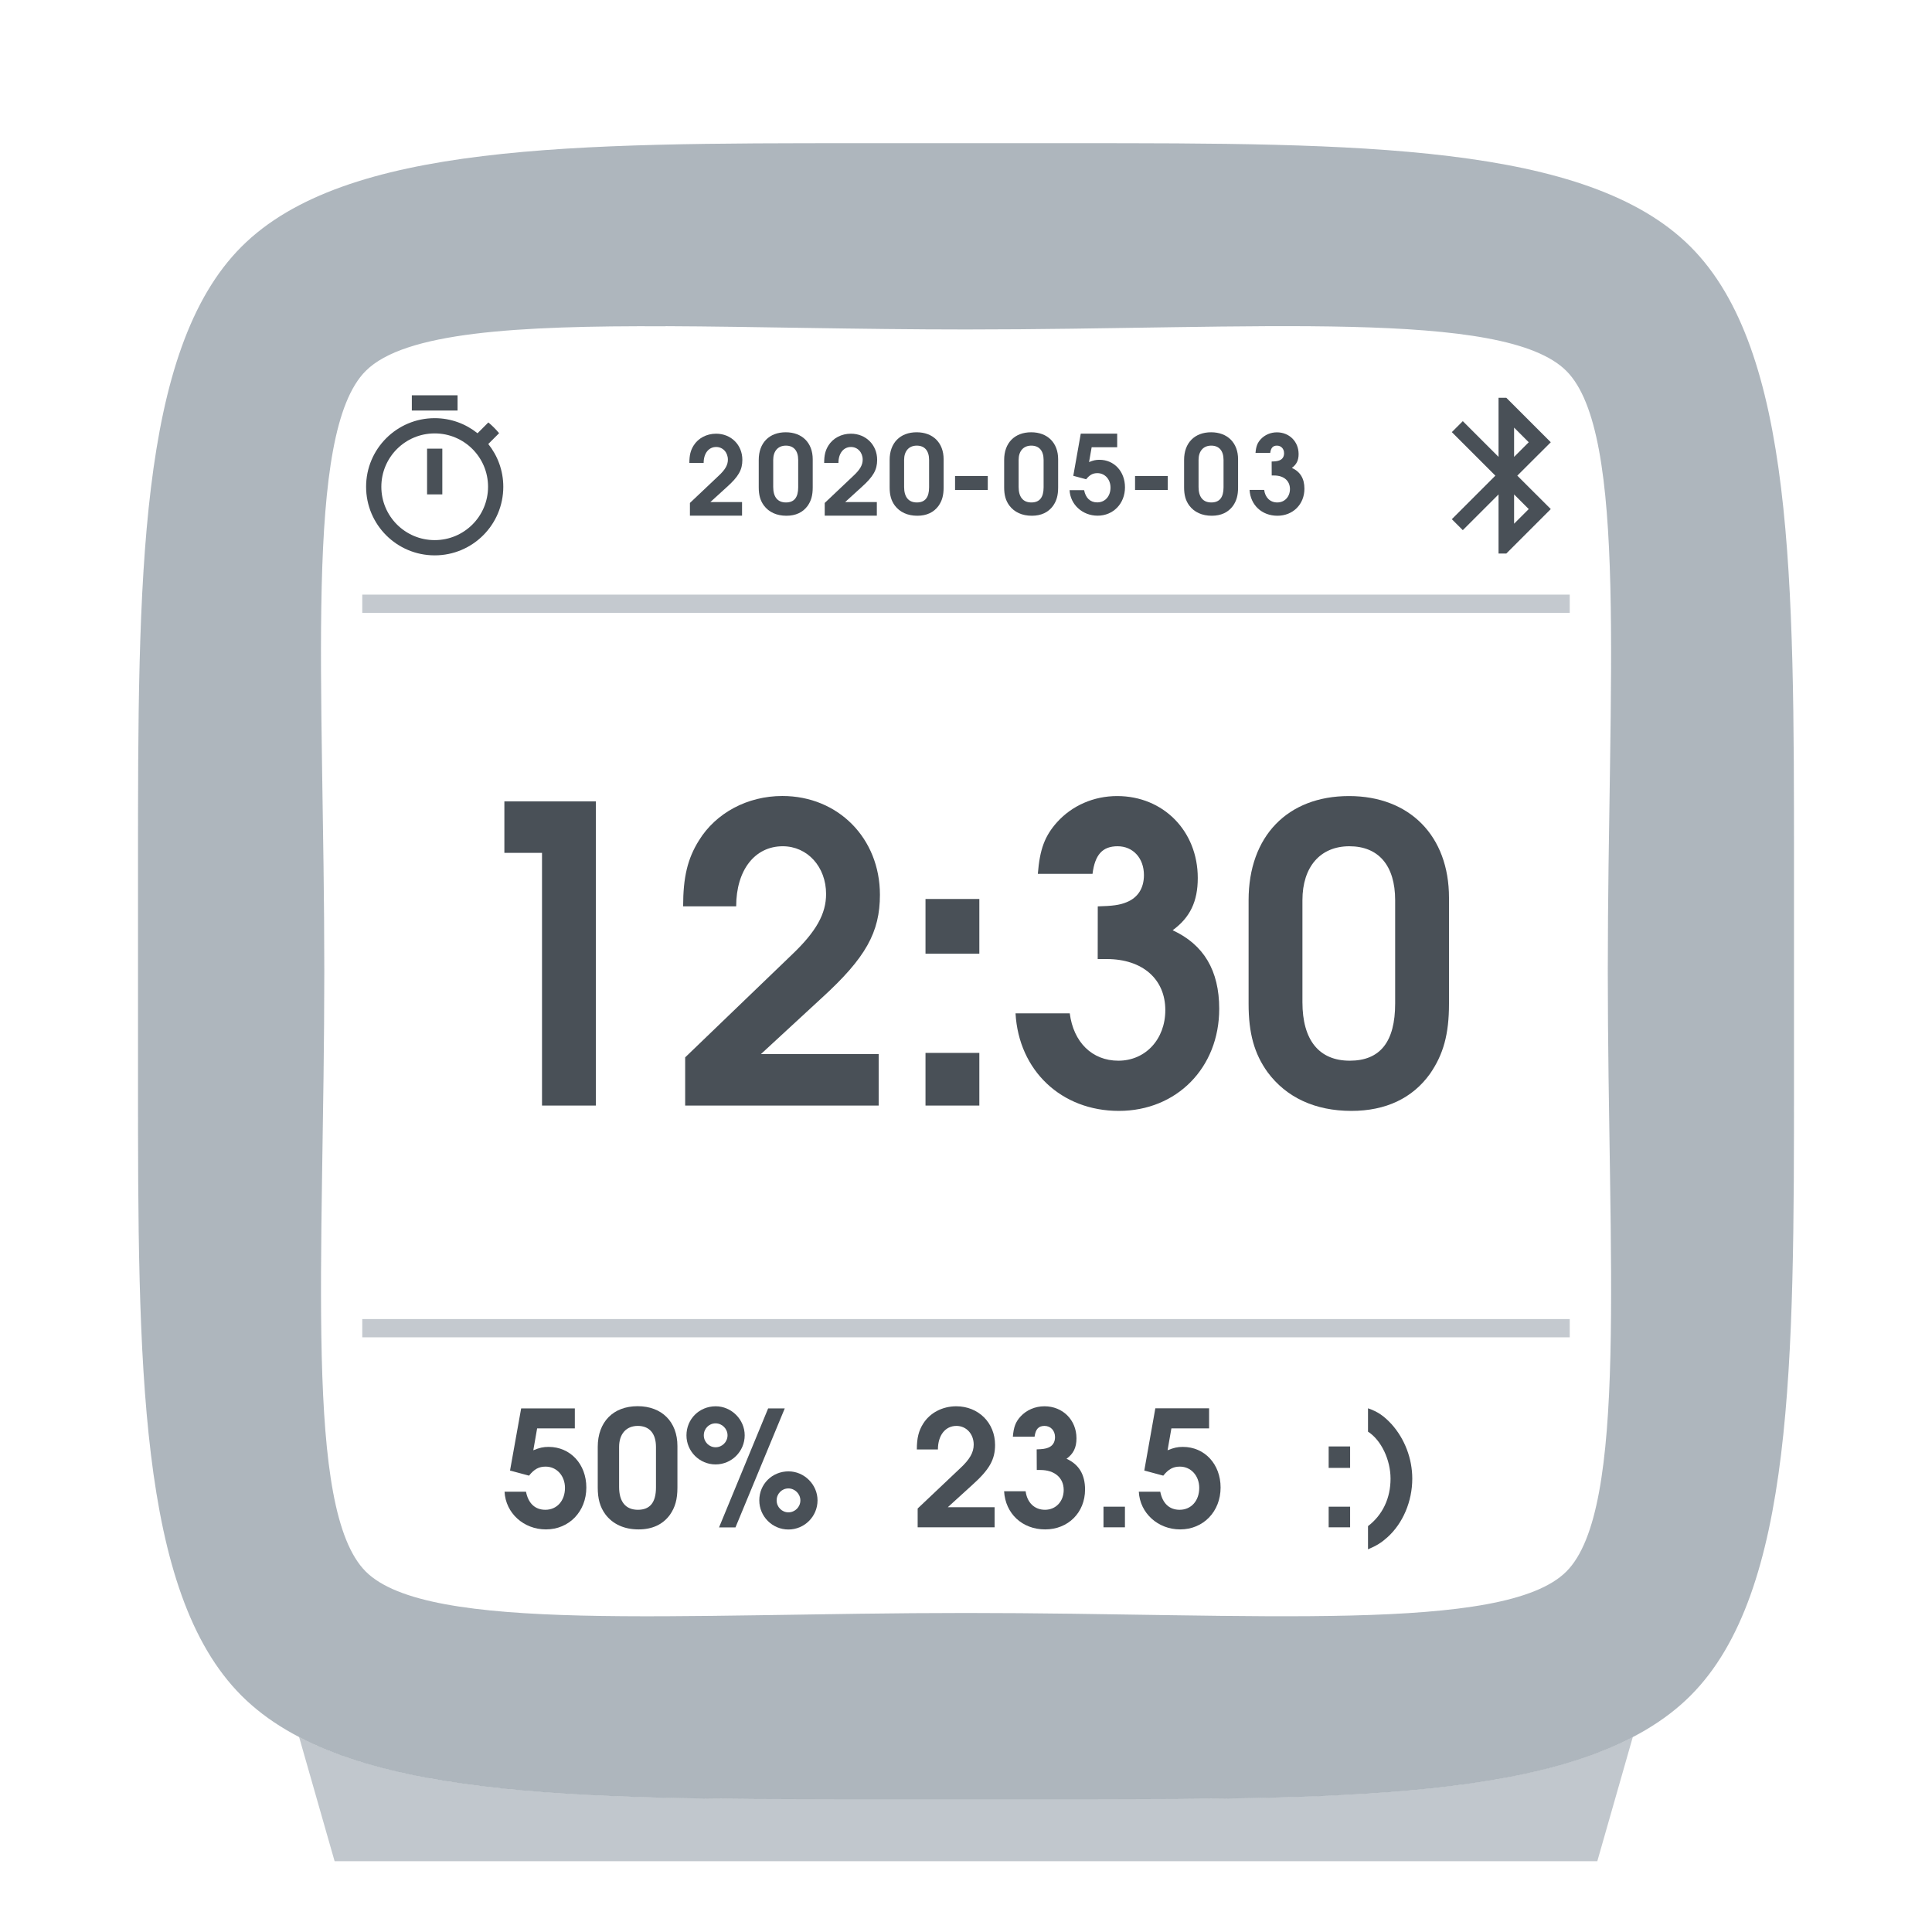
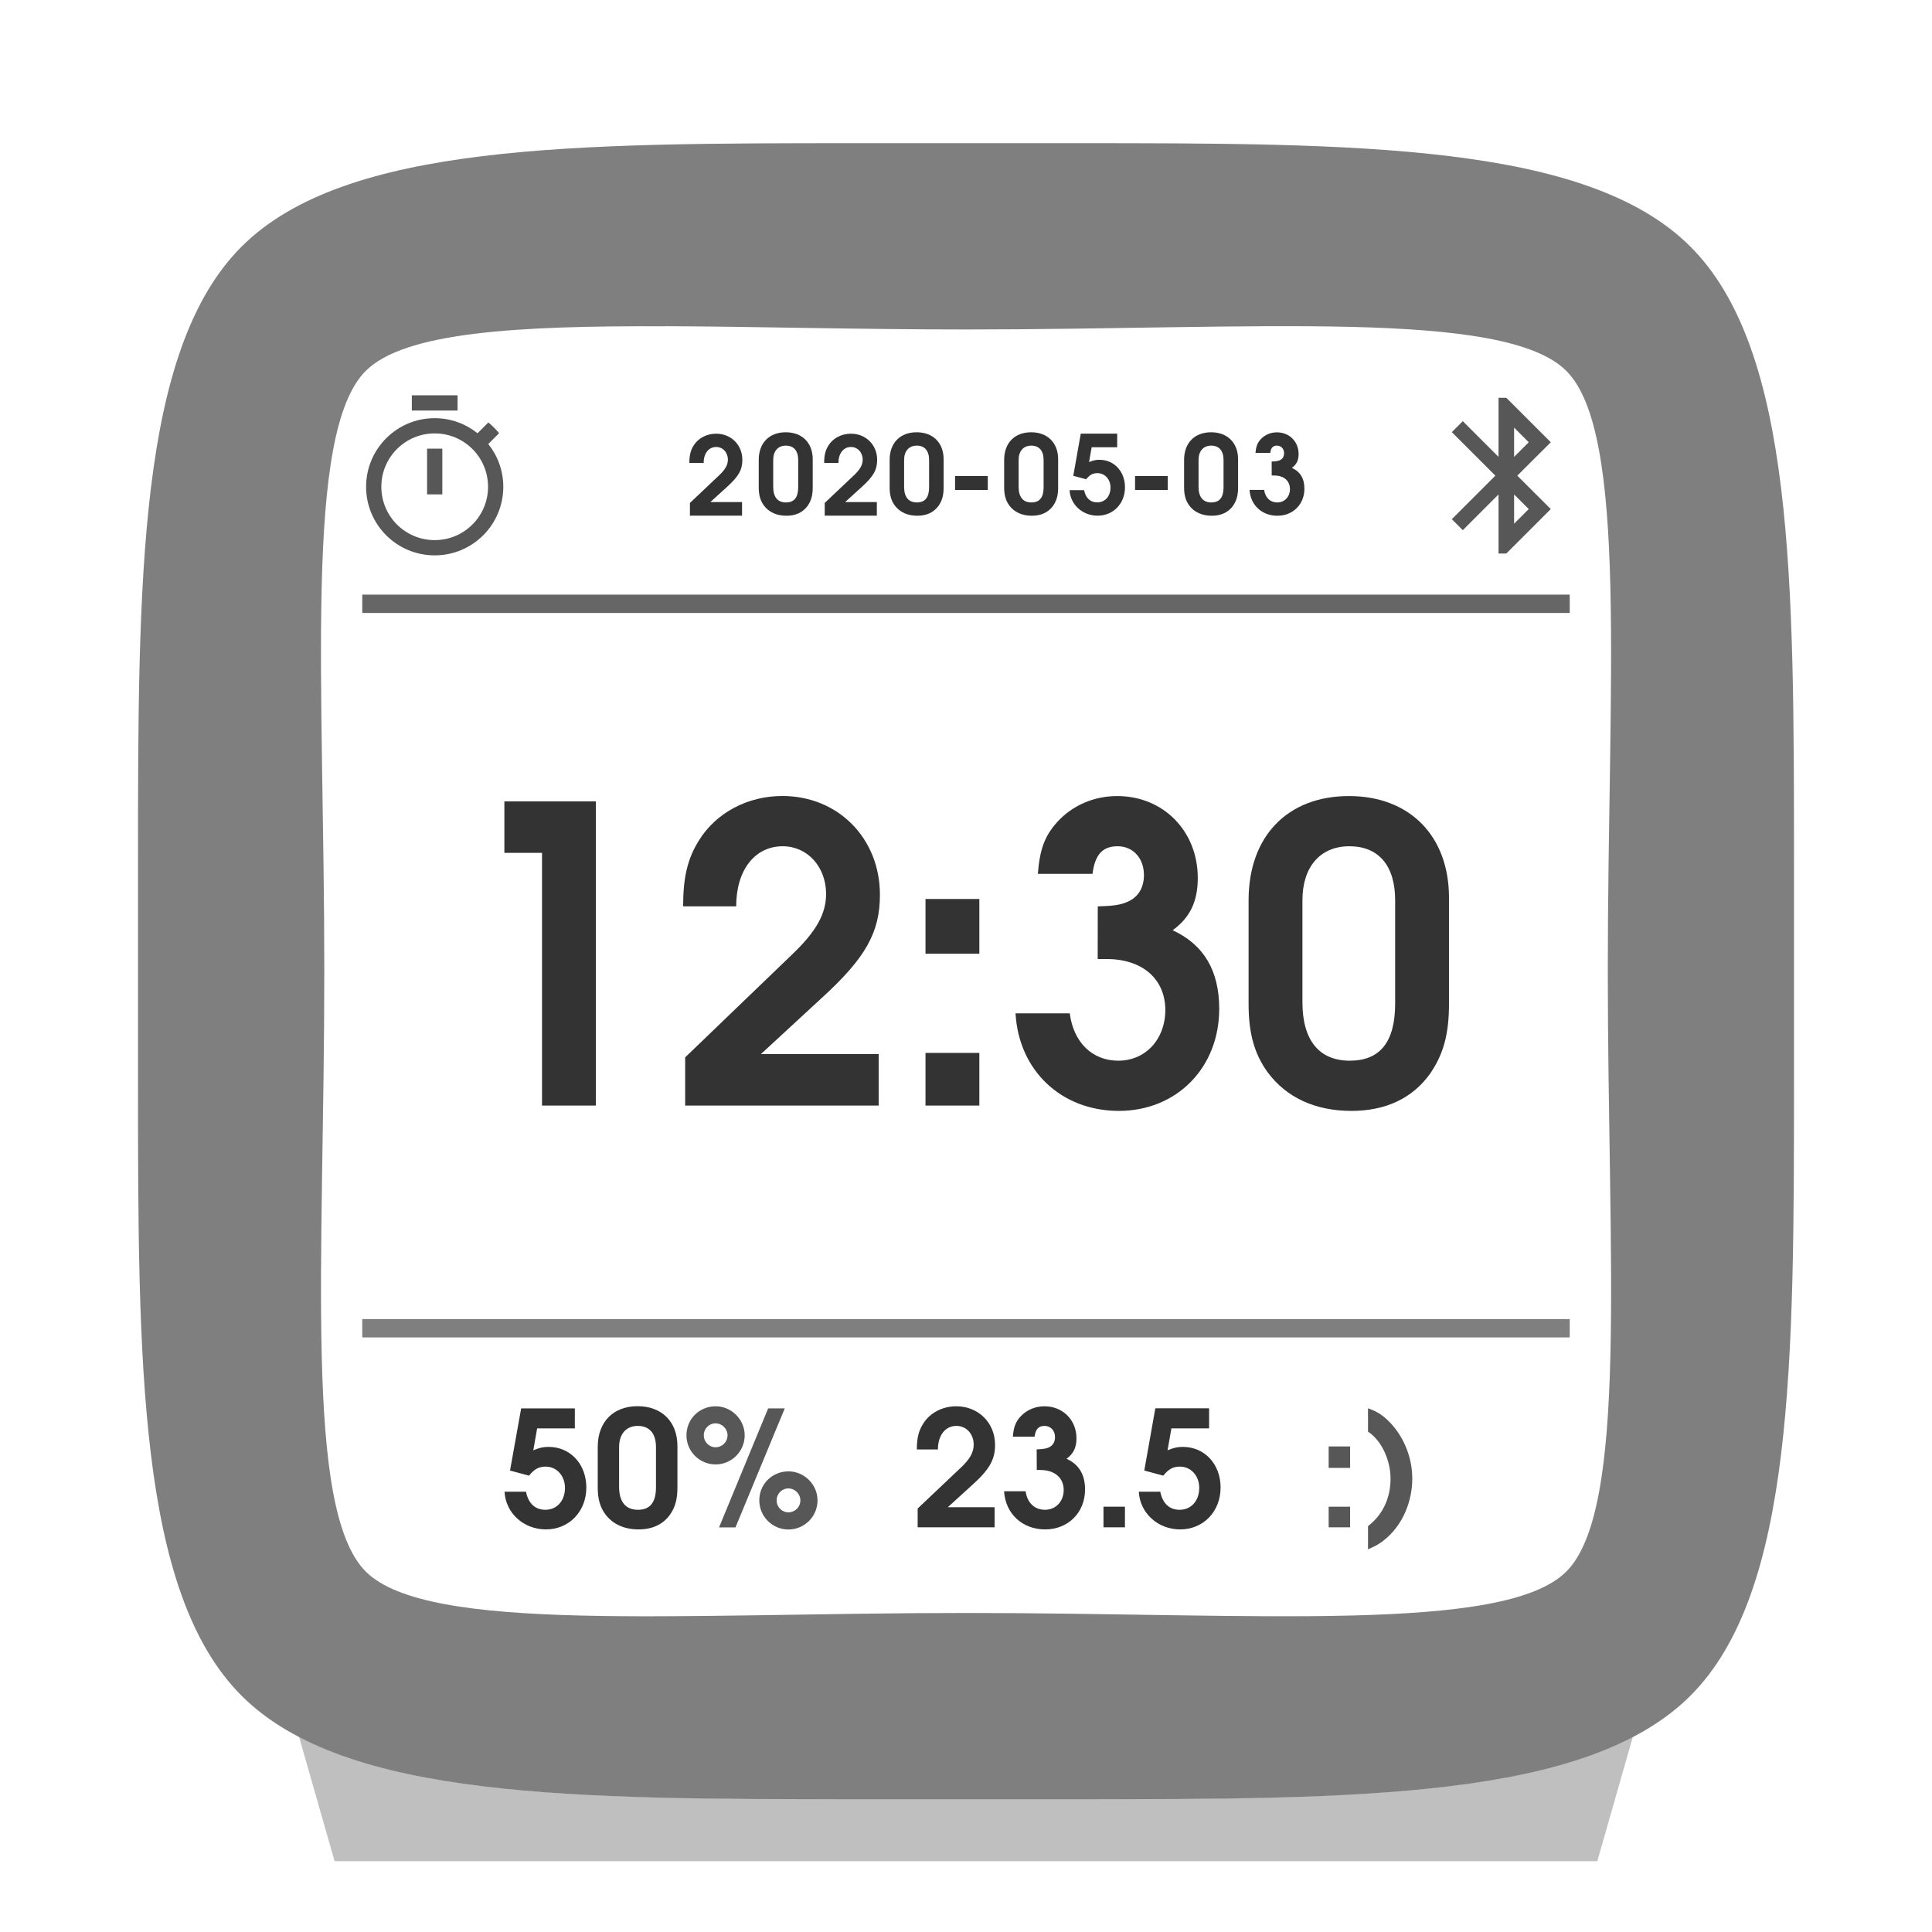
<svg xmlns="http://www.w3.org/2000/svg" width="80" height="80" viewBox="0 0 21.167 21.167" version="1.1" id="svg8" xml:space="preserve">
  <defs id="defs2" />
  <g id="layer1" transform="translate(0,-275.8333)" style="display:inline;opacity:1">
-     <path id="rect4536-6" style="display:inline;opacity:0.5;fill:#84909b;fill-opacity:1;stroke-width:0.358;stroke-linecap:square;paint-order:markers fill stroke" d="m 3.277,294.864 0.389,1.361 H 17.5 l 0.389,-1.361 c -1.306,0.68 -3.509,0.68 -6.144,0.68 H 9.422 c -2.635,0 -4.839,-1.3e-4 -6.144,-0.68 z" />
-     <path id="rect2529-3-2" style="display:inline;opacity:0.66;fill:#84909b;stroke-width:2.211;stroke-linecap:square;paint-order:markers fill stroke" d="m 9.422,277.402 c -3.125,0 -5.642,-10e-6 -6.776,1.134 -1.134,1.134 -1.134,3.652 -1.134,6.776 v 2.323 c 0,3.125 -9e-7,5.642 1.134,6.776 1.134,1.134 3.652,1.134 6.776,1.134 h 2.323 c 3.125,0 5.642,10e-6 6.776,-1.134 1.134,-1.134 1.134,-3.652 1.134,-6.776 v -2.323 c 0,-3.125 0,-5.642 -1.134,-6.776 -1.134,-1.134 -3.652,-1.134 -6.776,-1.134 z m -2.129,2.005 c 0.98,0.004 2.105,0.036 3.291,0.036 3.161,0 5.896,-0.227 6.577,0.454 0.68,0.68 0.454,3.416 0.454,6.577 0,3.161 0.227,5.896 -0.454,6.577 -0.68,0.68 -3.416,0.454 -6.577,0.454 -3.161,0 -5.896,0.227 -6.577,-0.454 -0.68,-0.68 -0.454,-3.416 -0.454,-6.577 0,-3.161 -0.227,-5.896 0.454,-6.577 0.425,-0.425 1.653,-0.496 3.286,-0.489 z" />
-     <path style="font-style:normal;font-weight:normal;font-size:10.583px;line-height:1.25;font-family:sans-serif;letter-spacing:0px;word-spacing:0px;display:inline;fill:none;fill-opacity:1;stroke:#c4c9cf;stroke-width:0.2;stroke-linecap:butt;stroke-linejoin:miter;stroke-dasharray:none;stroke-opacity:1" d="M 3.969,290.385 H 17.198" id="path1091-3" />
-     <path style="font-style:normal;font-weight:normal;font-size:10.583px;line-height:1.25;font-family:sans-serif;letter-spacing:0px;word-spacing:0px;display:inline;fill:none;fill-opacity:1;stroke:#c4c9cf;stroke-width:0.2;stroke-linecap:butt;stroke-linejoin:miter;stroke-dasharray:none;stroke-opacity:1" d="M 3.969,282.448 H 17.198" id="path1091" />
-     <g id="text4547-7-6" style="font-style:normal;font-weight:normal;font-size:11.578px;line-height:1.25;font-family:sans-serif;letter-spacing:0px;word-spacing:0px;display:inline;fill:#495057;fill-opacity:1;stroke:none;stroke-width:0.265" transform="matrix(0.7184496,0,0,0.730326,2.842494,79.57654)" aria-label="12:30">
-       <path id="path915" style="font-style:normal;font-variant:normal;font-weight:600;font-stretch:normal;font-size:6.175px;font-family:'URW Gothic';-inkscape-font-specification:'URW Gothic Semi-Bold';fill:#495057;fill-opacity:1;stroke:none;stroke-width:0.265;stroke-opacity:1" d="m 4.309,285.31 h 0.821 v -4.563 H 3.735 v 0.772 h 0.574 z" />
-       <path id="path917" style="font-style:normal;font-variant:normal;font-weight:600;font-stretch:normal;font-size:6.175px;font-family:'URW Gothic';-inkscape-font-specification:'URW Gothic Semi-Bold';fill:#495057;fill-opacity:1;stroke:none;stroke-width:0.265;stroke-opacity:1" d="m 6.492,285.31 h 2.951 v -0.772 H 7.647 l 0.932,-0.846 c 0.667,-0.599 0.883,-0.982 0.883,-1.544 0,-0.846 -0.636,-1.482 -1.488,-1.482 -0.531,0 -1.013,0.253 -1.272,0.667 -0.173,0.272 -0.241,0.55 -0.241,0.988 h 0.809 c 0,-0.543 0.284,-0.901 0.71,-0.901 0.377,0 0.661,0.309 0.661,0.716 0,0.296 -0.148,0.562 -0.525,0.914 l -1.624,1.537 z" />
-       <path id="path919" style="font-style:normal;font-variant:normal;font-weight:600;font-stretch:normal;font-size:6.175px;font-family:'URW Gothic';-inkscape-font-specification:'URW Gothic Semi-Bold';fill:#495057;fill-opacity:1;stroke:none;stroke-width:0.265;stroke-opacity:1" d="m 10.157,285.31 h 0.821 v -0.79 h -0.821 z m 0,-2.278 h 0.821 v -0.821 h -0.821 z" />
-       <path id="path921" style="font-style:normal;font-variant:normal;font-weight:600;font-stretch:normal;font-size:6.175px;font-family:'URW Gothic';-inkscape-font-specification:'URW Gothic Semi-Bold';fill:#495057;fill-opacity:1;stroke:none;stroke-width:0.265;stroke-opacity:1" d="m 12.783,283.112 h 0.136 c 0.55,0 0.895,0.303 0.895,0.766 0,0.438 -0.303,0.759 -0.716,0.759 -0.401,0 -0.685,-0.278 -0.741,-0.71 h -0.827 c 0.049,0.858 0.698,1.463 1.575,1.463 0.883,0 1.531,-0.648 1.531,-1.531 0,-0.574 -0.235,-0.963 -0.71,-1.179 0.266,-0.191 0.383,-0.432 0.383,-0.784 0,-0.704 -0.525,-1.229 -1.229,-1.229 -0.358,0 -0.685,0.142 -0.914,0.389 -0.191,0.21 -0.266,0.408 -0.296,0.778 h 0.834 c 0.037,-0.29 0.154,-0.414 0.383,-0.414 0.235,0 0.401,0.179 0.401,0.432 0,0.198 -0.093,0.34 -0.266,0.408 -0.105,0.043 -0.216,0.056 -0.438,0.062 z" />
-       <path id="path923" style="font-style:normal;font-variant:normal;font-weight:600;font-stretch:normal;font-size:6.175px;font-family:'URW Gothic';-inkscape-font-specification:'URW Gothic Semi-Bold';fill:#495057;fill-opacity:1;stroke:none;stroke-width:0.265;stroke-opacity:1" d="m 18.14,282.192 c 0,-0.926 -0.599,-1.525 -1.525,-1.525 -0.939,0 -1.531,0.605 -1.531,1.562 v 1.556 c 0,0.438 0.086,0.747 0.29,1.025 0.284,0.377 0.722,0.58 1.278,0.58 0.525,0 0.932,-0.191 1.198,-0.556 0.204,-0.29 0.29,-0.593 0.29,-1.05 z m -2.235,0.037 c 0,-0.5 0.272,-0.809 0.716,-0.809 0.445,0 0.698,0.29 0.698,0.809 v 1.55 c 0,0.574 -0.228,0.858 -0.692,0.858 -0.469,0 -0.722,-0.309 -0.722,-0.877 z" />
+     <path style="color:#000000;-inkscape-stroke:none;stroke:none;opacity:0.5" d="m 3.969,290.285 v 0.201 h 13.229 v -0.201 z" id="path1091-3" />
+     <path style="color:#000000;-inkscape-stroke:none;stroke:none;opacity:0.6" d="m 3.969,282.348 v 0.201 h 13.229 v -0.201 z" id="path1091" />
+     <g id="text4547-7-6" style="font-style:normal;font-weight:normal;font-size:11.578px;line-height:1.25;font-family:sans-serif;letter-spacing:0px;word-spacing:0px;display:inline;fill-opacity:1;stroke:none;stroke-width:0.265;opacity:0.8" transform="matrix(0.7184496,0,0,0.730326,2.842494,79.57654)" aria-label="12:30">
+       <path id="path915" style="font-style:normal;font-variant:normal;font-weight:600;font-stretch:normal;font-size:6.175px;font-family:'URW Gothic';-inkscape-font-specification:'URW Gothic Semi-Bold';fill-opacity:1;stroke:none;stroke-width:0.265;stroke-opacity:1" d="m 4.309,285.31 h 0.821 v -4.563 H 3.735 v 0.772 h 0.574 z" />
+       <path id="path917" style="font-style:normal;font-variant:normal;font-weight:600;font-stretch:normal;font-size:6.175px;font-family:'URW Gothic';-inkscape-font-specification:'URW Gothic Semi-Bold';fill-opacity:1;stroke:none;stroke-width:0.265;stroke-opacity:1" d="m 6.492,285.31 h 2.951 v -0.772 H 7.647 l 0.932,-0.846 c 0.667,-0.599 0.883,-0.982 0.883,-1.544 0,-0.846 -0.636,-1.482 -1.488,-1.482 -0.531,0 -1.013,0.253 -1.272,0.667 -0.173,0.272 -0.241,0.55 -0.241,0.988 h 0.809 c 0,-0.543 0.284,-0.901 0.71,-0.901 0.377,0 0.661,0.309 0.661,0.716 0,0.296 -0.148,0.562 -0.525,0.914 l -1.624,1.537 z" />
+       <path id="path919" style="font-style:normal;font-variant:normal;font-weight:600;font-stretch:normal;font-size:6.175px;font-family:'URW Gothic';-inkscape-font-specification:'URW Gothic Semi-Bold';fill-opacity:1;stroke:none;stroke-width:0.265;stroke-opacity:1" d="m 10.157,285.31 h 0.821 v -0.79 h -0.821 z m 0,-2.278 h 0.821 v -0.821 h -0.821 z" />
+       <path id="path921" style="font-style:normal;font-variant:normal;font-weight:600;font-stretch:normal;font-size:6.175px;font-family:'URW Gothic';-inkscape-font-specification:'URW Gothic Semi-Bold';fill-opacity:1;stroke:none;stroke-width:0.265;stroke-opacity:1" d="m 12.783,283.112 h 0.136 c 0.55,0 0.895,0.303 0.895,0.766 0,0.438 -0.303,0.759 -0.716,0.759 -0.401,0 -0.685,-0.278 -0.741,-0.71 h -0.827 c 0.049,0.858 0.698,1.463 1.575,1.463 0.883,0 1.531,-0.648 1.531,-1.531 0,-0.574 -0.235,-0.963 -0.71,-1.179 0.266,-0.191 0.383,-0.432 0.383,-0.784 0,-0.704 -0.525,-1.229 -1.229,-1.229 -0.358,0 -0.685,0.142 -0.914,0.389 -0.191,0.21 -0.266,0.408 -0.296,0.778 h 0.834 c 0.037,-0.29 0.154,-0.414 0.383,-0.414 0.235,0 0.401,0.179 0.401,0.432 0,0.198 -0.093,0.34 -0.266,0.408 -0.105,0.043 -0.216,0.056 -0.438,0.062 z" />
+       <path id="path923" style="font-style:normal;font-variant:normal;font-weight:600;font-stretch:normal;font-size:6.175px;font-family:'URW Gothic';-inkscape-font-specification:'URW Gothic Semi-Bold';fill-opacity:1;stroke:none;stroke-width:0.265;stroke-opacity:1" d="m 18.14,282.192 c 0,-0.926 -0.599,-1.525 -1.525,-1.525 -0.939,0 -1.531,0.605 -1.531,1.562 v 1.556 c 0,0.438 0.086,0.747 0.29,1.025 0.284,0.377 0.722,0.58 1.278,0.58 0.525,0 0.932,-0.191 1.198,-0.556 0.204,-0.29 0.29,-0.593 0.29,-1.05 z m -2.235,0.037 c 0,-0.5 0.272,-0.809 0.716,-0.809 0.445,0 0.698,0.29 0.698,0.809 v 1.55 c 0,0.574 -0.228,0.858 -0.692,0.858 -0.469,0 -0.722,-0.309 -0.722,-0.877 z" />
    </g>
-     <g transform="translate(-2.519137,2.68755)" id="text4557-3-5" style="font-style:normal;font-weight:normal;font-size:10.583px;line-height:1.25;font-family:sans-serif;letter-spacing:0px;word-spacing:0px;display:inline;fill:#495057;fill-opacity:1;stroke:none;stroke-width:0.265" aria-label="50%  23.5  :)">
-       <path id="path926" style="font-style:normal;font-variant:normal;font-weight:600;font-stretch:normal;font-size:1.764px;font-family:'URW Gothic';-inkscape-font-specification:'URW Gothic Semi-Bold';fill:#495057;fill-opacity:1;stroke-width:0.265" d="m 8.107,289.257 0.208,0.056 c 0.058,-0.072 0.108,-0.099 0.182,-0.099 0.122,0 0.212,0.101 0.212,0.233 0,0.141 -0.088,0.24 -0.215,0.24 -0.113,0 -0.187,-0.071 -0.212,-0.198 H 8.047 c 0.012,0.235 0.21,0.413 0.453,0.413 0.254,0 0.443,-0.196 0.443,-0.459 0,-0.256 -0.175,-0.445 -0.413,-0.445 -0.06,0 -0.099,0.009 -0.168,0.037 l 0.042,-0.24 h 0.413 V 288.576 H 8.229 Z" />
-       <path id="path928" style="font-style:normal;font-variant:normal;font-weight:600;font-stretch:normal;font-size:1.764px;font-family:'URW Gothic';-inkscape-font-specification:'URW Gothic Semi-Bold';fill:#495057;fill-opacity:1;stroke-width:0.265" d="m 9.941,288.988 c 0,-0.265 -0.171,-0.436 -0.436,-0.436 -0.268,0 -0.437,0.173 -0.437,0.446 v 0.445 c 0,0.125 0.025,0.213 0.083,0.293 0.081,0.108 0.206,0.166 0.365,0.166 0.15,0 0.266,-0.055 0.342,-0.159 0.058,-0.083 0.083,-0.169 0.083,-0.3 z m -0.639,0.011 c 0,-0.143 0.078,-0.231 0.205,-0.231 0.127,0 0.199,0.083 0.199,0.231 v 0.443 c 0,0.164 -0.065,0.245 -0.198,0.245 -0.134,0 -0.206,-0.088 -0.206,-0.25 z" />
-       <path id="path930" style="font-style:normal;font-variant:normal;font-weight:600;font-stretch:normal;font-size:1.764px;font-family:'URW Gothic';-inkscape-font-specification:'URW Gothic Semi-Bold';fill:#495057;fill-opacity:1;stroke-width:0.265" d="m 10.935,288.576 -0.538,1.304 h 0.18 l 0.54,-1.304 z m 0.224,0.69 c -0.18,0 -0.321,0.139 -0.321,0.318 0,0.176 0.143,0.319 0.319,0.319 0.176,0 0.319,-0.143 0.319,-0.319 0,-0.173 -0.145,-0.318 -0.318,-0.318 z m -0.002,0.187 c 0.071,0 0.131,0.06 0.131,0.131 0,0.072 -0.058,0.131 -0.131,0.131 -0.071,0 -0.129,-0.058 -0.129,-0.131 0,-0.072 0.056,-0.131 0.129,-0.131 z m -0.796,-0.9 c -0.18,0 -0.321,0.139 -0.321,0.319 0,0.175 0.143,0.318 0.319,0.318 0.176,0 0.319,-0.143 0.319,-0.319 0,-0.173 -0.145,-0.318 -0.318,-0.318 z m -0.002,0.187 c 0.072,0 0.131,0.06 0.131,0.131 0,0.072 -0.058,0.131 -0.131,0.131 -0.071,0 -0.129,-0.058 -0.129,-0.131 0,-0.072 0.056,-0.131 0.129,-0.131 z" />
-       <path id="path932" style="font-style:normal;font-variant:normal;font-weight:600;font-stretch:normal;font-size:1.764px;font-family:'URW Gothic';-inkscape-font-specification:'URW Gothic Semi-Bold';fill:#495057;fill-opacity:1;stroke-width:0.265" d="m 12.573,289.879 h 0.843 v -0.22 h -0.513 l 0.266,-0.242 c 0.191,-0.171 0.252,-0.28 0.252,-0.441 0,-0.242 -0.182,-0.423 -0.425,-0.423 -0.152,0 -0.289,0.072 -0.363,0.191 -0.049,0.078 -0.069,0.157 -0.069,0.282 h 0.231 c 0,-0.155 0.081,-0.258 0.203,-0.258 0.108,0 0.189,0.088 0.189,0.205 0,0.085 -0.042,0.161 -0.15,0.261 l -0.464,0.439 z" />
-       <path id="path934" style="font-style:normal;font-variant:normal;font-weight:600;font-stretch:normal;font-size:1.764px;font-family:'URW Gothic';-inkscape-font-specification:'URW Gothic Semi-Bold';fill:#495057;fill-opacity:1;stroke-width:0.265" d="m 13.878,289.251 h 0.039 c 0.157,0 0.256,0.086 0.256,0.219 0,0.125 -0.086,0.217 -0.205,0.217 -0.115,0 -0.196,-0.079 -0.212,-0.203 h -0.236 c 0.014,0.245 0.199,0.418 0.45,0.418 0.252,0 0.437,-0.185 0.437,-0.437 0,-0.164 -0.067,-0.275 -0.203,-0.337 0.076,-0.055 0.109,-0.123 0.109,-0.224 0,-0.201 -0.15,-0.351 -0.351,-0.351 -0.102,0 -0.196,0.041 -0.261,0.111 -0.055,0.06 -0.076,0.116 -0.085,0.222 h 0.238 c 0.011,-0.083 0.044,-0.118 0.109,-0.118 0.067,0 0.115,0.051 0.115,0.123 0,0.056 -0.026,0.097 -0.076,0.116 -0.03,0.012 -0.062,0.016 -0.125,0.018 z" />
-       <path id="path936" style="font-style:normal;font-variant:normal;font-weight:600;font-stretch:normal;font-size:1.764px;font-family:'URW Gothic';-inkscape-font-specification:'URW Gothic Semi-Bold';fill:#495057;fill-opacity:1;stroke-width:0.265" d="m 14.609,289.879 h 0.235 v -0.226 h -0.235 z" />
-       <path id="path938" style="font-style:normal;font-variant:normal;font-weight:600;font-stretch:normal;font-size:1.764px;font-family:'URW Gothic';-inkscape-font-specification:'URW Gothic Semi-Bold';fill:#495057;fill-opacity:1;stroke-width:0.265" d="m 15.056,289.257 0.208,0.056 c 0.058,-0.072 0.108,-0.099 0.182,-0.099 0.122,0 0.212,0.101 0.212,0.233 0,0.141 -0.088,0.24 -0.215,0.24 -0.113,0 -0.187,-0.071 -0.212,-0.198 h -0.235 c 0.012,0.235 0.21,0.413 0.453,0.413 0.254,0 0.443,-0.196 0.443,-0.459 0,-0.256 -0.175,-0.445 -0.413,-0.445 -0.06,0 -0.099,0.009 -0.168,0.037 l 0.042,-0.24 h 0.413 v -0.22 h -0.589 z" />
-       <path id="path940" style="font-style:normal;font-variant:normal;font-weight:600;font-stretch:normal;font-size:1.764px;font-family:'URW Gothic';-inkscape-font-specification:'URW Gothic Semi-Bold';fill:#495057;fill-opacity:1;stroke-width:0.265" d="m 17.076,289.879 h 0.235 v -0.226 h -0.235 z m 0,-0.651 h 0.235 v -0.235 h -0.235 z" />
-       <path id="path942" style="font-style:normal;font-variant:normal;font-weight:600;font-stretch:normal;font-size:1.764px;font-family:'URW Gothic';-inkscape-font-specification:'URW Gothic Semi-Bold';fill:#495057;fill-opacity:1;stroke-width:0.265" d="m 17.507,288.831 c 0.145,0.093 0.247,0.309 0.247,0.515 0,0.213 -0.086,0.397 -0.247,0.52 v 0.254 c 0.093,-0.039 0.146,-0.072 0.213,-0.132 0.169,-0.152 0.272,-0.393 0.272,-0.642 0,-0.22 -0.083,-0.436 -0.226,-0.596 -0.085,-0.092 -0.152,-0.138 -0.259,-0.175 z" />
+     <g transform="translate(-2.519137,2.68755)" id="text4557-3-5" style="font-style:normal;font-weight:normal;font-size:10.583px;line-height:1.25;font-family:sans-serif;letter-spacing:0px;word-spacing:0px;display:inline;fill-opacity:1;stroke:none;stroke-width:0.265" aria-label="50%  23.5  :)">
+       <path id="path926" style="font-style:normal;font-variant:normal;font-weight:600;font-stretch:normal;font-size:1.764px;font-family:'URW Gothic';-inkscape-font-specification:'URW Gothic Semi-Bold';fill-opacity:1;stroke-width:0.265;stroke:none;opacity:0.8" d="m 8.107,289.257 0.208,0.056 c 0.058,-0.072 0.108,-0.099 0.182,-0.099 0.122,0 0.212,0.101 0.212,0.233 0,0.141 -0.088,0.24 -0.215,0.24 -0.113,0 -0.187,-0.071 -0.212,-0.198 H 8.047 c 0.012,0.235 0.21,0.413 0.453,0.413 0.254,0 0.443,-0.196 0.443,-0.459 0,-0.256 -0.175,-0.445 -0.413,-0.445 -0.06,0 -0.099,0.009 -0.168,0.037 l 0.042,-0.24 h 0.413 V 288.576 H 8.229 Z" />
+       <path id="path928" style="font-style:normal;font-variant:normal;font-weight:600;font-stretch:normal;font-size:1.764px;font-family:'URW Gothic';-inkscape-font-specification:'URW Gothic Semi-Bold';fill-opacity:1;stroke-width:0.265;stroke:none;opacity:0.8" d="m 9.941,288.988 c 0,-0.265 -0.171,-0.436 -0.436,-0.436 -0.268,0 -0.437,0.173 -0.437,0.446 v 0.445 c 0,0.125 0.025,0.213 0.083,0.293 0.081,0.108 0.206,0.166 0.365,0.166 0.15,0 0.266,-0.055 0.342,-0.159 0.058,-0.083 0.083,-0.169 0.083,-0.3 z m -0.639,0.011 c 0,-0.143 0.078,-0.231 0.205,-0.231 0.127,0 0.199,0.083 0.199,0.231 v 0.443 c 0,0.164 -0.065,0.245 -0.198,0.245 -0.134,0 -0.206,-0.088 -0.206,-0.25 z" />
+       <path id="path930" style="font-style:normal;font-variant:normal;font-weight:600;font-stretch:normal;font-size:1.764px;font-family:'URW Gothic';-inkscape-font-specification:'URW Gothic Semi-Bold';fill-opacity:1;stroke-width:0.265;stroke:none;opacity:0.66" d="m 10.935,288.576 -0.538,1.304 h 0.18 l 0.54,-1.304 z m 0.224,0.69 c -0.18,0 -0.321,0.139 -0.321,0.318 0,0.176 0.143,0.319 0.319,0.319 0.176,0 0.319,-0.143 0.319,-0.319 0,-0.173 -0.145,-0.318 -0.318,-0.318 z m -0.002,0.187 c 0.071,0 0.131,0.06 0.131,0.131 0,0.072 -0.058,0.131 -0.131,0.131 -0.071,0 -0.129,-0.058 -0.129,-0.131 0,-0.072 0.056,-0.131 0.129,-0.131 z m -0.796,-0.9 c -0.18,0 -0.321,0.139 -0.321,0.319 0,0.175 0.143,0.318 0.319,0.318 0.176,0 0.319,-0.143 0.319,-0.319 0,-0.173 -0.145,-0.318 -0.318,-0.318 z m -0.002,0.187 c 0.072,0 0.131,0.06 0.131,0.131 0,0.072 -0.058,0.131 -0.131,0.131 -0.071,0 -0.129,-0.058 -0.129,-0.131 0,-0.072 0.056,-0.131 0.129,-0.131 z" />
+       <path id="path932" style="font-style:normal;font-variant:normal;font-weight:600;font-stretch:normal;font-size:1.764px;font-family:'URW Gothic';-inkscape-font-specification:'URW Gothic Semi-Bold';fill-opacity:1;stroke-width:0.265;stroke:none;opacity:0.8" d="m 12.573,289.879 h 0.843 v -0.22 h -0.513 l 0.266,-0.242 c 0.191,-0.171 0.252,-0.28 0.252,-0.441 0,-0.242 -0.182,-0.423 -0.425,-0.423 -0.152,0 -0.289,0.072 -0.363,0.191 -0.049,0.078 -0.069,0.157 -0.069,0.282 h 0.231 c 0,-0.155 0.081,-0.258 0.203,-0.258 0.108,0 0.189,0.088 0.189,0.205 0,0.085 -0.042,0.161 -0.15,0.261 l -0.464,0.439 z" />
+       <path id="path934" style="font-style:normal;font-variant:normal;font-weight:600;font-stretch:normal;font-size:1.764px;font-family:'URW Gothic';-inkscape-font-specification:'URW Gothic Semi-Bold';fill-opacity:1;stroke-width:0.265;stroke:none;opacity:0.8" d="m 13.878,289.251 h 0.039 c 0.157,0 0.256,0.086 0.256,0.219 0,0.125 -0.086,0.217 -0.205,0.217 -0.115,0 -0.196,-0.079 -0.212,-0.203 h -0.236 c 0.014,0.245 0.199,0.418 0.45,0.418 0.252,0 0.437,-0.185 0.437,-0.437 0,-0.164 -0.067,-0.275 -0.203,-0.337 0.076,-0.055 0.109,-0.123 0.109,-0.224 0,-0.201 -0.15,-0.351 -0.351,-0.351 -0.102,0 -0.196,0.041 -0.261,0.111 -0.055,0.06 -0.076,0.116 -0.085,0.222 h 0.238 c 0.011,-0.083 0.044,-0.118 0.109,-0.118 0.067,0 0.115,0.051 0.115,0.123 0,0.056 -0.026,0.097 -0.076,0.116 -0.03,0.012 -0.062,0.016 -0.125,0.018 z" />
+       <path id="path936" style="font-style:normal;font-variant:normal;font-weight:600;font-stretch:normal;font-size:1.764px;font-family:'URW Gothic';-inkscape-font-specification:'URW Gothic Semi-Bold';fill-opacity:1;stroke-width:0.265;stroke:none;opacity:0.8" d="m 14.609,289.879 h 0.235 v -0.226 h -0.235 z" />
+       <path id="path938" style="font-style:normal;font-variant:normal;font-weight:600;font-stretch:normal;font-size:1.764px;font-family:'URW Gothic';-inkscape-font-specification:'URW Gothic Semi-Bold';fill-opacity:1;stroke-width:0.265;stroke:none;opacity:0.8" d="m 15.056,289.257 0.208,0.056 c 0.058,-0.072 0.108,-0.099 0.182,-0.099 0.122,0 0.212,0.101 0.212,0.233 0,0.141 -0.088,0.24 -0.215,0.24 -0.113,0 -0.187,-0.071 -0.212,-0.198 h -0.235 c 0.012,0.235 0.21,0.413 0.453,0.413 0.254,0 0.443,-0.196 0.443,-0.459 0,-0.256 -0.175,-0.445 -0.413,-0.445 -0.06,0 -0.099,0.009 -0.168,0.037 l 0.042,-0.24 h 0.413 v -0.22 h -0.589 z" />
+       <path id="path940" style="font-style:normal;font-variant:normal;font-weight:600;font-stretch:normal;font-size:1.764px;font-family:'URW Gothic';-inkscape-font-specification:'URW Gothic Semi-Bold';fill-opacity:1;stroke-width:0.265;stroke:none;opacity:0.66" d="m 17.076,289.879 h 0.235 v -0.226 h -0.235 z m 0,-0.651 h 0.235 v -0.235 h -0.235 z" />
+       <path id="path942" style="font-style:normal;font-variant:normal;font-weight:600;font-stretch:normal;font-size:1.764px;font-family:'URW Gothic';-inkscape-font-specification:'URW Gothic Semi-Bold';fill-opacity:1;stroke-width:0.265;stroke:none;opacity:0.66" d="m 17.507,288.831 c 0.145,0.093 0.247,0.309 0.247,0.515 0,0.213 -0.086,0.397 -0.247,0.52 v 0.254 c 0.093,-0.039 0.146,-0.072 0.213,-0.132 0.169,-0.152 0.272,-0.393 0.272,-0.642 0,-0.22 -0.083,-0.436 -0.226,-0.596 -0.085,-0.092 -0.152,-0.138 -0.259,-0.175 z" />
    </g>
-     <g transform="matrix(0.6774478,0,0,0.6774478,1.550477,85.00027)" id="text4557-3-5-9" style="font-style:normal;font-weight:normal;font-size:10.583px;line-height:1.25;font-family:sans-serif;letter-spacing:0px;word-spacing:0px;display:inline;fill:#495057;fill-opacity:1;stroke:none;stroke-width:0.265" aria-label="50%  23.5  :)">
-       <path id="path928-2" style="font-style:normal;font-variant:normal;font-weight:600;font-stretch:normal;font-size:1.764px;font-family:'URW Gothic';-inkscape-font-specification:'URW Gothic Semi-Bold';fill:#495057;fill-opacity:1;stroke-width:0.265" d="m 10.855,289.121 c 0,-0.265 -0.171,-0.436 -0.436,-0.436 -0.268,0 -0.437,0.173 -0.437,0.446 v 0.445 c 0,0.125 0.025,0.213 0.083,0.293 0.081,0.108 0.206,0.166 0.365,0.166 0.15,0 0.266,-0.055 0.342,-0.159 0.058,-0.083 0.083,-0.169 0.083,-0.3 z m -0.639,0.011 c 0,-0.143 0.078,-0.231 0.205,-0.231 0.127,0 0.199,0.083 0.199,0.231 v 0.443 c 0,0.164 -0.065,0.245 -0.198,0.245 -0.134,0 -0.206,-0.088 -0.206,-0.25 z" />
-       <path id="path928-2-7" style="font-style:normal;font-variant:normal;font-weight:600;font-stretch:normal;font-size:1.764px;line-height:1.25;font-family:'URW Gothic';-inkscape-font-specification:'URW Gothic Semi-Bold';letter-spacing:0px;word-spacing:0px;display:inline;fill:#495057;fill-opacity:1;stroke:none;stroke-width:0.265" d="m 12.972,289.121 c 0,-0.265 -0.171,-0.436 -0.436,-0.436 -0.268,0 -0.437,0.173 -0.437,0.446 v 0.445 c 0,0.125 0.025,0.213 0.083,0.293 0.081,0.108 0.206,0.166 0.365,0.166 0.15,0 0.266,-0.055 0.342,-0.159 0.058,-0.083 0.083,-0.169 0.083,-0.3 z m -0.639,0.011 c 0,-0.143 0.078,-0.231 0.205,-0.231 0.127,0 0.199,0.083 0.199,0.231 v 0.443 c 0,0.164 -0.065,0.245 -0.198,0.245 -0.134,0 -0.206,-0.088 -0.206,-0.25 z" />
-       <path id="path928-2-7-5" style="font-style:normal;font-variant:normal;font-weight:600;font-stretch:normal;font-size:1.764px;line-height:1.25;font-family:'URW Gothic';-inkscape-font-specification:'URW Gothic Semi-Bold';letter-spacing:0px;word-spacing:0px;display:inline;fill:#495057;fill-opacity:1;stroke:none;stroke-width:0.265" d="m 14.824,289.121 c 0,-0.265 -0.171,-0.436 -0.436,-0.436 -0.268,0 -0.437,0.173 -0.437,0.446 v 0.445 c 0,0.125 0.025,0.213 0.083,0.293 0.081,0.108 0.206,0.166 0.365,0.166 0.15,0 0.266,-0.055 0.342,-0.159 0.058,-0.083 0.083,-0.169 0.083,-0.3 z m -0.639,0.011 c 0,-0.143 0.078,-0.231 0.205,-0.231 0.127,0 0.199,0.083 0.199,0.231 v 0.443 c 0,0.164 -0.065,0.245 -0.198,0.245 -0.134,0 -0.206,-0.088 -0.206,-0.25 z" />
-       <path id="path928-2-7-5-5" style="font-style:normal;font-variant:normal;font-weight:600;font-stretch:normal;font-size:1.764px;line-height:1.25;font-family:'URW Gothic';-inkscape-font-specification:'URW Gothic Semi-Bold';letter-spacing:0px;word-spacing:0px;display:inline;fill:#495057;fill-opacity:1;stroke:none;stroke-width:0.265" d="m 17.734,289.121 c 0,-0.265 -0.171,-0.436 -0.436,-0.436 -0.268,0 -0.437,0.173 -0.437,0.446 v 0.445 c 0,0.125 0.025,0.213 0.083,0.293 0.081,0.108 0.206,0.166 0.365,0.166 0.15,0 0.266,-0.055 0.342,-0.159 0.058,-0.083 0.083,-0.169 0.083,-0.3 z m -0.639,0.011 c 0,-0.143 0.078,-0.231 0.205,-0.231 0.127,0 0.199,0.083 0.199,0.231 v 0.443 c 0,0.164 -0.065,0.245 -0.198,0.245 -0.134,0 -0.206,-0.088 -0.206,-0.25 z" />
-       <path id="path932-0" style="font-style:normal;font-variant:normal;font-weight:600;font-stretch:normal;font-size:1.764px;font-family:'URW Gothic';-inkscape-font-specification:'URW Gothic Semi-Bold';fill:#495057;fill-opacity:1;stroke-width:0.265" d="m 11.049,290.034 h 0.843 v -0.22 H 11.379 l 0.266,-0.242 c 0.191,-0.171 0.252,-0.28 0.252,-0.441 0,-0.242 -0.182,-0.423 -0.425,-0.423 -0.152,0 -0.289,0.072 -0.363,0.191 -0.049,0.078 -0.069,0.157 -0.069,0.282 h 0.231 c 0,-0.155 0.081,-0.258 0.203,-0.258 0.108,0 0.189,0.088 0.189,0.205 0,0.085 -0.042,0.161 -0.15,0.261 l -0.464,0.439 z" />
-       <path id="path932-0-6" style="font-style:normal;font-variant:normal;font-weight:600;font-stretch:normal;font-size:1.764px;line-height:1.25;font-family:'URW Gothic';-inkscape-font-specification:'URW Gothic Semi-Bold';letter-spacing:0px;word-spacing:0px;display:inline;fill:#495057;fill-opacity:1;stroke:none;stroke-width:0.265" d="m 8.869,290.034 h 0.843 v -0.22 h -0.513 l 0.266,-0.242 c 0.191,-0.171 0.252,-0.28 0.252,-0.441 0,-0.242 -0.182,-0.423 -0.425,-0.423 -0.152,0 -0.289,0.072 -0.363,0.191 -0.049,0.078 -0.069,0.157 -0.069,0.282 h 0.231 c 0,-0.155 0.081,-0.258 0.203,-0.258 0.108,0 0.189,0.088 0.189,0.205 0,0.085 -0.042,0.161 -0.15,0.261 l -0.464,0.439 z" />
-       <path id="path934-9" style="font-style:normal;font-variant:normal;font-weight:600;font-stretch:normal;font-size:1.764px;font-family:'URW Gothic';-inkscape-font-specification:'URW Gothic Semi-Bold';fill:#495057;fill-opacity:1;stroke-width:0.265" d="m 18.278,289.384 h 0.039 c 0.157,0 0.256,0.086 0.256,0.219 0,0.125 -0.086,0.217 -0.205,0.217 -0.115,0 -0.196,-0.079 -0.212,-0.203 h -0.236 c 0.014,0.245 0.199,0.418 0.45,0.418 0.252,0 0.437,-0.185 0.437,-0.437 0,-0.164 -0.067,-0.275 -0.203,-0.337 0.076,-0.055 0.109,-0.123 0.109,-0.224 0,-0.201 -0.15,-0.351 -0.351,-0.351 -0.102,0 -0.196,0.041 -0.261,0.111 -0.055,0.06 -0.076,0.116 -0.085,0.222 h 0.238 c 0.011,-0.083 0.044,-0.118 0.109,-0.118 0.067,0 0.115,0.051 0.115,0.123 0,0.056 -0.026,0.097 -0.076,0.116 -0.03,0.012 -0.062,0.016 -0.125,0.018 z" />
-       <path id="path936-3" style="font-style:normal;font-variant:normal;font-weight:600;font-stretch:normal;font-size:1.764px;font-family:'URW Gothic';-inkscape-font-specification:'URW Gothic Semi-Bold';fill:#495057;fill-opacity:1;stroke-width:0.397" d="m 13.157,289.618 h 0.529 v -0.226 h -0.529 z" />
-       <path id="path936-3-3" style="font-style:normal;font-variant:normal;font-weight:600;font-stretch:normal;font-size:1.764px;line-height:1.25;font-family:'URW Gothic';-inkscape-font-specification:'URW Gothic Semi-Bold';letter-spacing:0px;word-spacing:0px;display:inline;fill:#495057;fill-opacity:1;stroke:none;stroke-width:0.397" d="m 16.068,289.618 h 0.529 v -0.226 h -0.529 z" />
-       <path id="path938-6" style="font-style:normal;font-variant:normal;font-weight:600;font-stretch:normal;font-size:1.764px;font-family:'URW Gothic';-inkscape-font-specification:'URW Gothic Semi-Bold';fill:#495057;fill-opacity:1;stroke-width:0.265" d="m 15.069,289.389 0.208,0.056 c 0.058,-0.072 0.108,-0.099 0.182,-0.099 0.122,0 0.212,0.101 0.212,0.233 0,0.141 -0.088,0.24 -0.215,0.24 -0.113,0 -0.187,-0.071 -0.212,-0.198 h -0.235 c 0.012,0.235 0.21,0.413 0.453,0.413 0.254,0 0.443,-0.196 0.443,-0.459 0,-0.256 -0.175,-0.445 -0.413,-0.445 -0.06,0 -0.099,0.009 -0.168,0.037 l 0.042,-0.24 h 0.413 v -0.22 h -0.589 z" />
+     <g transform="matrix(0.6774478,0,0,0.6774478,1.550477,85.00027)" id="text4557-3-5-9" style="font-style:normal;font-weight:normal;font-size:10.583px;line-height:1.25;font-family:sans-serif;letter-spacing:0px;word-spacing:0px;display:inline;fill-opacity:1;stroke:none;stroke-width:0.265;opacity:0.8" aria-label="50%  23.5  :)">
+       <path id="path928-2" style="font-style:normal;font-variant:normal;font-weight:600;font-stretch:normal;font-size:1.764px;font-family:'URW Gothic';-inkscape-font-specification:'URW Gothic Semi-Bold';fill-opacity:1;stroke-width:0.265;stroke:none" d="m 10.855,289.121 c 0,-0.265 -0.171,-0.436 -0.436,-0.436 -0.268,0 -0.437,0.173 -0.437,0.446 v 0.445 c 0,0.125 0.025,0.213 0.083,0.293 0.081,0.108 0.206,0.166 0.365,0.166 0.15,0 0.266,-0.055 0.342,-0.159 0.058,-0.083 0.083,-0.169 0.083,-0.3 z m -0.639,0.011 c 0,-0.143 0.078,-0.231 0.205,-0.231 0.127,0 0.199,0.083 0.199,0.231 v 0.443 c 0,0.164 -0.065,0.245 -0.198,0.245 -0.134,0 -0.206,-0.088 -0.206,-0.25 z" />
+       <path id="path928-2-7" style="font-style:normal;font-variant:normal;font-weight:600;font-stretch:normal;font-size:1.764px;line-height:1.25;font-family:'URW Gothic';-inkscape-font-specification:'URW Gothic Semi-Bold';letter-spacing:0px;word-spacing:0px;display:inline;fill-opacity:1;stroke:none;stroke-width:0.265" d="m 12.972,289.121 c 0,-0.265 -0.171,-0.436 -0.436,-0.436 -0.268,0 -0.437,0.173 -0.437,0.446 v 0.445 c 0,0.125 0.025,0.213 0.083,0.293 0.081,0.108 0.206,0.166 0.365,0.166 0.15,0 0.266,-0.055 0.342,-0.159 0.058,-0.083 0.083,-0.169 0.083,-0.3 z m -0.639,0.011 c 0,-0.143 0.078,-0.231 0.205,-0.231 0.127,0 0.199,0.083 0.199,0.231 v 0.443 c 0,0.164 -0.065,0.245 -0.198,0.245 -0.134,0 -0.206,-0.088 -0.206,-0.25 z" />
+       <path id="path928-2-7-5" style="font-style:normal;font-variant:normal;font-weight:600;font-stretch:normal;font-size:1.764px;line-height:1.25;font-family:'URW Gothic';-inkscape-font-specification:'URW Gothic Semi-Bold';letter-spacing:0px;word-spacing:0px;display:inline;fill-opacity:1;stroke:none;stroke-width:0.265" d="m 14.824,289.121 c 0,-0.265 -0.171,-0.436 -0.436,-0.436 -0.268,0 -0.437,0.173 -0.437,0.446 v 0.445 c 0,0.125 0.025,0.213 0.083,0.293 0.081,0.108 0.206,0.166 0.365,0.166 0.15,0 0.266,-0.055 0.342,-0.159 0.058,-0.083 0.083,-0.169 0.083,-0.3 z m -0.639,0.011 c 0,-0.143 0.078,-0.231 0.205,-0.231 0.127,0 0.199,0.083 0.199,0.231 v 0.443 c 0,0.164 -0.065,0.245 -0.198,0.245 -0.134,0 -0.206,-0.088 -0.206,-0.25 z" />
+       <path id="path928-2-7-5-5" style="font-style:normal;font-variant:normal;font-weight:600;font-stretch:normal;font-size:1.764px;line-height:1.25;font-family:'URW Gothic';-inkscape-font-specification:'URW Gothic Semi-Bold';letter-spacing:0px;word-spacing:0px;display:inline;fill-opacity:1;stroke:none;stroke-width:0.265" d="m 17.734,289.121 c 0,-0.265 -0.171,-0.436 -0.436,-0.436 -0.268,0 -0.437,0.173 -0.437,0.446 v 0.445 c 0,0.125 0.025,0.213 0.083,0.293 0.081,0.108 0.206,0.166 0.365,0.166 0.15,0 0.266,-0.055 0.342,-0.159 0.058,-0.083 0.083,-0.169 0.083,-0.3 z m -0.639,0.011 c 0,-0.143 0.078,-0.231 0.205,-0.231 0.127,0 0.199,0.083 0.199,0.231 v 0.443 c 0,0.164 -0.065,0.245 -0.198,0.245 -0.134,0 -0.206,-0.088 -0.206,-0.25 z" />
+       <path id="path932-0" style="font-style:normal;font-variant:normal;font-weight:600;font-stretch:normal;font-size:1.764px;font-family:'URW Gothic';-inkscape-font-specification:'URW Gothic Semi-Bold';fill-opacity:1;stroke-width:0.265;stroke:none" d="m 11.049,290.034 h 0.843 v -0.22 H 11.379 l 0.266,-0.242 c 0.191,-0.171 0.252,-0.28 0.252,-0.441 0,-0.242 -0.182,-0.423 -0.425,-0.423 -0.152,0 -0.289,0.072 -0.363,0.191 -0.049,0.078 -0.069,0.157 -0.069,0.282 h 0.231 c 0,-0.155 0.081,-0.258 0.203,-0.258 0.108,0 0.189,0.088 0.189,0.205 0,0.085 -0.042,0.161 -0.15,0.261 l -0.464,0.439 z" />
+       <path id="path932-0-6" style="font-style:normal;font-variant:normal;font-weight:600;font-stretch:normal;font-size:1.764px;line-height:1.25;font-family:'URW Gothic';-inkscape-font-specification:'URW Gothic Semi-Bold';letter-spacing:0px;word-spacing:0px;display:inline;fill-opacity:1;stroke:none;stroke-width:0.265" d="m 8.869,290.034 h 0.843 v -0.22 h -0.513 l 0.266,-0.242 c 0.191,-0.171 0.252,-0.28 0.252,-0.441 0,-0.242 -0.182,-0.423 -0.425,-0.423 -0.152,0 -0.289,0.072 -0.363,0.191 -0.049,0.078 -0.069,0.157 -0.069,0.282 h 0.231 c 0,-0.155 0.081,-0.258 0.203,-0.258 0.108,0 0.189,0.088 0.189,0.205 0,0.085 -0.042,0.161 -0.15,0.261 l -0.464,0.439 z" />
+       <path id="path934-9" style="font-style:normal;font-variant:normal;font-weight:600;font-stretch:normal;font-size:1.764px;font-family:'URW Gothic';-inkscape-font-specification:'URW Gothic Semi-Bold';fill-opacity:1;stroke-width:0.265;stroke:none" d="m 18.278,289.384 h 0.039 c 0.157,0 0.256,0.086 0.256,0.219 0,0.125 -0.086,0.217 -0.205,0.217 -0.115,0 -0.196,-0.079 -0.212,-0.203 h -0.236 c 0.014,0.245 0.199,0.418 0.45,0.418 0.252,0 0.437,-0.185 0.437,-0.437 0,-0.164 -0.067,-0.275 -0.203,-0.337 0.076,-0.055 0.109,-0.123 0.109,-0.224 0,-0.201 -0.15,-0.351 -0.351,-0.351 -0.102,0 -0.196,0.041 -0.261,0.111 -0.055,0.06 -0.076,0.116 -0.085,0.222 h 0.238 c 0.011,-0.083 0.044,-0.118 0.109,-0.118 0.067,0 0.115,0.051 0.115,0.123 0,0.056 -0.026,0.097 -0.076,0.116 -0.03,0.012 -0.062,0.016 -0.125,0.018 z" />
+       <path id="path936-3" style="font-style:normal;font-variant:normal;font-weight:600;font-stretch:normal;font-size:1.764px;font-family:'URW Gothic';-inkscape-font-specification:'URW Gothic Semi-Bold';fill-opacity:1;stroke-width:0.397;stroke:none" d="m 13.157,289.618 h 0.529 v -0.226 h -0.529 z" />
+       <path id="path936-3-3" style="font-style:normal;font-variant:normal;font-weight:600;font-stretch:normal;font-size:1.764px;line-height:1.25;font-family:'URW Gothic';-inkscape-font-specification:'URW Gothic Semi-Bold';letter-spacing:0px;word-spacing:0px;display:inline;fill-opacity:1;stroke:none;stroke-width:0.397" d="m 16.068,289.618 h 0.529 v -0.226 h -0.529 z" />
+       <path id="path938-6" style="font-style:normal;font-variant:normal;font-weight:600;font-stretch:normal;font-size:1.764px;font-family:'URW Gothic';-inkscape-font-specification:'URW Gothic Semi-Bold';fill-opacity:1;stroke-width:0.265;stroke:none" d="m 15.069,289.389 0.208,0.056 c 0.058,-0.072 0.108,-0.099 0.182,-0.099 0.122,0 0.212,0.101 0.212,0.233 0,0.141 -0.088,0.24 -0.215,0.24 -0.113,0 -0.187,-0.071 -0.212,-0.198 h -0.235 c 0.012,0.235 0.21,0.413 0.453,0.413 0.254,0 0.443,-0.196 0.443,-0.459 0,-0.256 -0.175,-0.445 -0.413,-0.445 -0.06,0 -0.099,0.009 -0.168,0.037 l 0.042,-0.24 h 0.413 v -0.22 h -0.589 z" />
    </g>
-     <g id="g667" transform="matrix(0.08350693,0,0,0.08350693,4.025,279.9832)">
-       <path d="M 11.832,2.168 H 5.832 v 2 H 11.832 Z M 7.832,15.168 h 2 V 9.168 h -2 z" id="path4" style="fill:#495057;fill-opacity:1" />
-       <path d="m 15.862,8.558 1.42,-1.42 c -0.43,-0.51 -0.9,-0.99 -1.41,-1.41 l -1.42,1.42 c -1.55,-1.24 -3.5,-1.98 -5.62,-1.98 -4.97,0 -9,4.03 -9,9 0,4.97 4.02,9 9,9 4.98,0 9,-4.03 9,-9 0,-2.12 -0.74,-4.07 -1.97,-5.61 z M 8.832,21.168 c -3.87,0 -7,-3.13 -7,-7 0,-3.87 3.13,-7 7,-7 3.87,0 7,3.13 7,7 0,3.87 -3.13,7 -7,7 z" id="path4-3" style="opacity:1;fill:#495057;fill-opacity:1" />
-       <g id="g1387" transform="matrix(2.517145,0,0,2.517145,126.3892,-61.01739)">
-         <path d="M 11.47,27.549 9.153,25.231 H 8.747 v 3.081 l -1.863,-1.863 -0.572,0.572 2.269,2.269 -2.269,2.269 0.572,0.572 1.863,-1.863 v 3.081 H 9.153 L 11.47,31.032 9.725,29.29 Z m -1.912,-0.763 0.763,0.763 -0.763,0.763 z m 0.763,4.246 -0.763,0.763 v -1.526 z" id="path1377" style="fill:#495057;fill-opacity:1;stroke-width:0.406" />
-       </g>
+     <g id="g667" transform="matrix(0.08350693,0,0,0.08350693,4.025,279.9832)" style="stroke:none;opacity:0.66">
+       <path d="M 11.832,2.168 H 5.832 v 2 H 11.832 Z M 7.832,15.168 h 2 V 9.168 h -2 z" id="path4" style="fill-opacity:1;stroke:none" />
+       <path d="m 15.862,8.558 1.42,-1.42 c -0.43,-0.51 -0.9,-0.99 -1.41,-1.41 l -1.42,1.42 c -1.55,-1.24 -3.5,-1.98 -5.62,-1.98 -4.97,0 -9,4.03 -9,9 0,4.97 4.02,9 9,9 4.98,0 9,-4.03 9,-9 0,-2.12 -0.74,-4.07 -1.97,-5.61 z M 8.832,21.168 c -3.87,0 -7,-3.13 -7,-7 0,-3.87 3.13,-7 7,-7 3.87,0 7,3.13 7,7 0,3.87 -3.13,7 -7,7 z" id="path4-3" style="opacity:1;fill-opacity:1;stroke:none" />
+       <path d="M 11.47,27.549 9.153,25.231 H 8.747 v 3.081 l -1.863,-1.863 -0.572,0.572 2.269,2.269 -2.269,2.269 0.572,0.572 1.863,-1.863 v 3.081 H 9.153 L 11.47,31.032 9.725,29.29 Z m -1.912,-0.763 0.763,0.763 -0.763,0.763 z m 0.763,4.246 -0.763,0.763 v -1.526 z" id="path1377" style="display:inline;opacity:1;stroke:none;fill-opacity:1;stroke-width:0.406" transform="matrix(2.517145,0,0,2.517145,126.3892,-61.01739)" />
    </g>
  </g>
+   <g id="layer2">
+     <path id="rect2529-3-2" style="display:inline;opacity:0.5;stroke-width:2.211;stroke-linecap:square;paint-order:markers fill stroke;stroke:none" d="m 9.422,277.402 c -3.125,0 -5.642,-10e-6 -6.776,1.134 -1.134,1.134 -1.134,3.652 -1.134,6.776 v 2.323 c 0,3.125 -9e-7,5.642 1.134,6.776 1.134,1.134 3.652,1.134 6.776,1.134 h 2.323 c 3.125,0 5.642,10e-6 6.776,-1.134 1.134,-1.134 1.134,-3.652 1.134,-6.776 v -2.323 c 0,-3.125 0,-5.642 -1.134,-6.776 -1.134,-1.134 -3.652,-1.134 -6.776,-1.134 z m -2.129,2.005 c 0.98,0.004 2.105,0.036 3.291,0.036 3.161,0 5.896,-0.227 6.577,0.454 0.68,0.68 0.454,3.416 0.454,6.577 0,3.161 0.227,5.896 -0.454,6.577 -0.68,0.68 -3.416,0.454 -6.577,0.454 -3.161,0 -5.896,0.227 -6.577,-0.454 -0.68,-0.68 -0.454,-3.416 -0.454,-6.577 0,-3.161 -0.227,-5.896 0.454,-6.577 0.425,-0.425 1.653,-0.496 3.286,-0.489 z" transform="translate(0,-275.8333)" />
+     <path id="rect4536-6" style="display:inline;opacity:0.25;fill-opacity:1;stroke-width:0.358;stroke-linecap:square;paint-order:markers fill stroke;stroke:none" d="m 3.277,294.864 0.389,1.361 H 17.5 l 0.389,-1.361 c -1.306,0.68 -3.509,0.68 -6.144,0.68 H 9.422 c -2.635,0 -4.839,-1.3e-4 -6.144,-0.68 z" transform="translate(0,-275.8333)" />
+   </g>
</svg>
